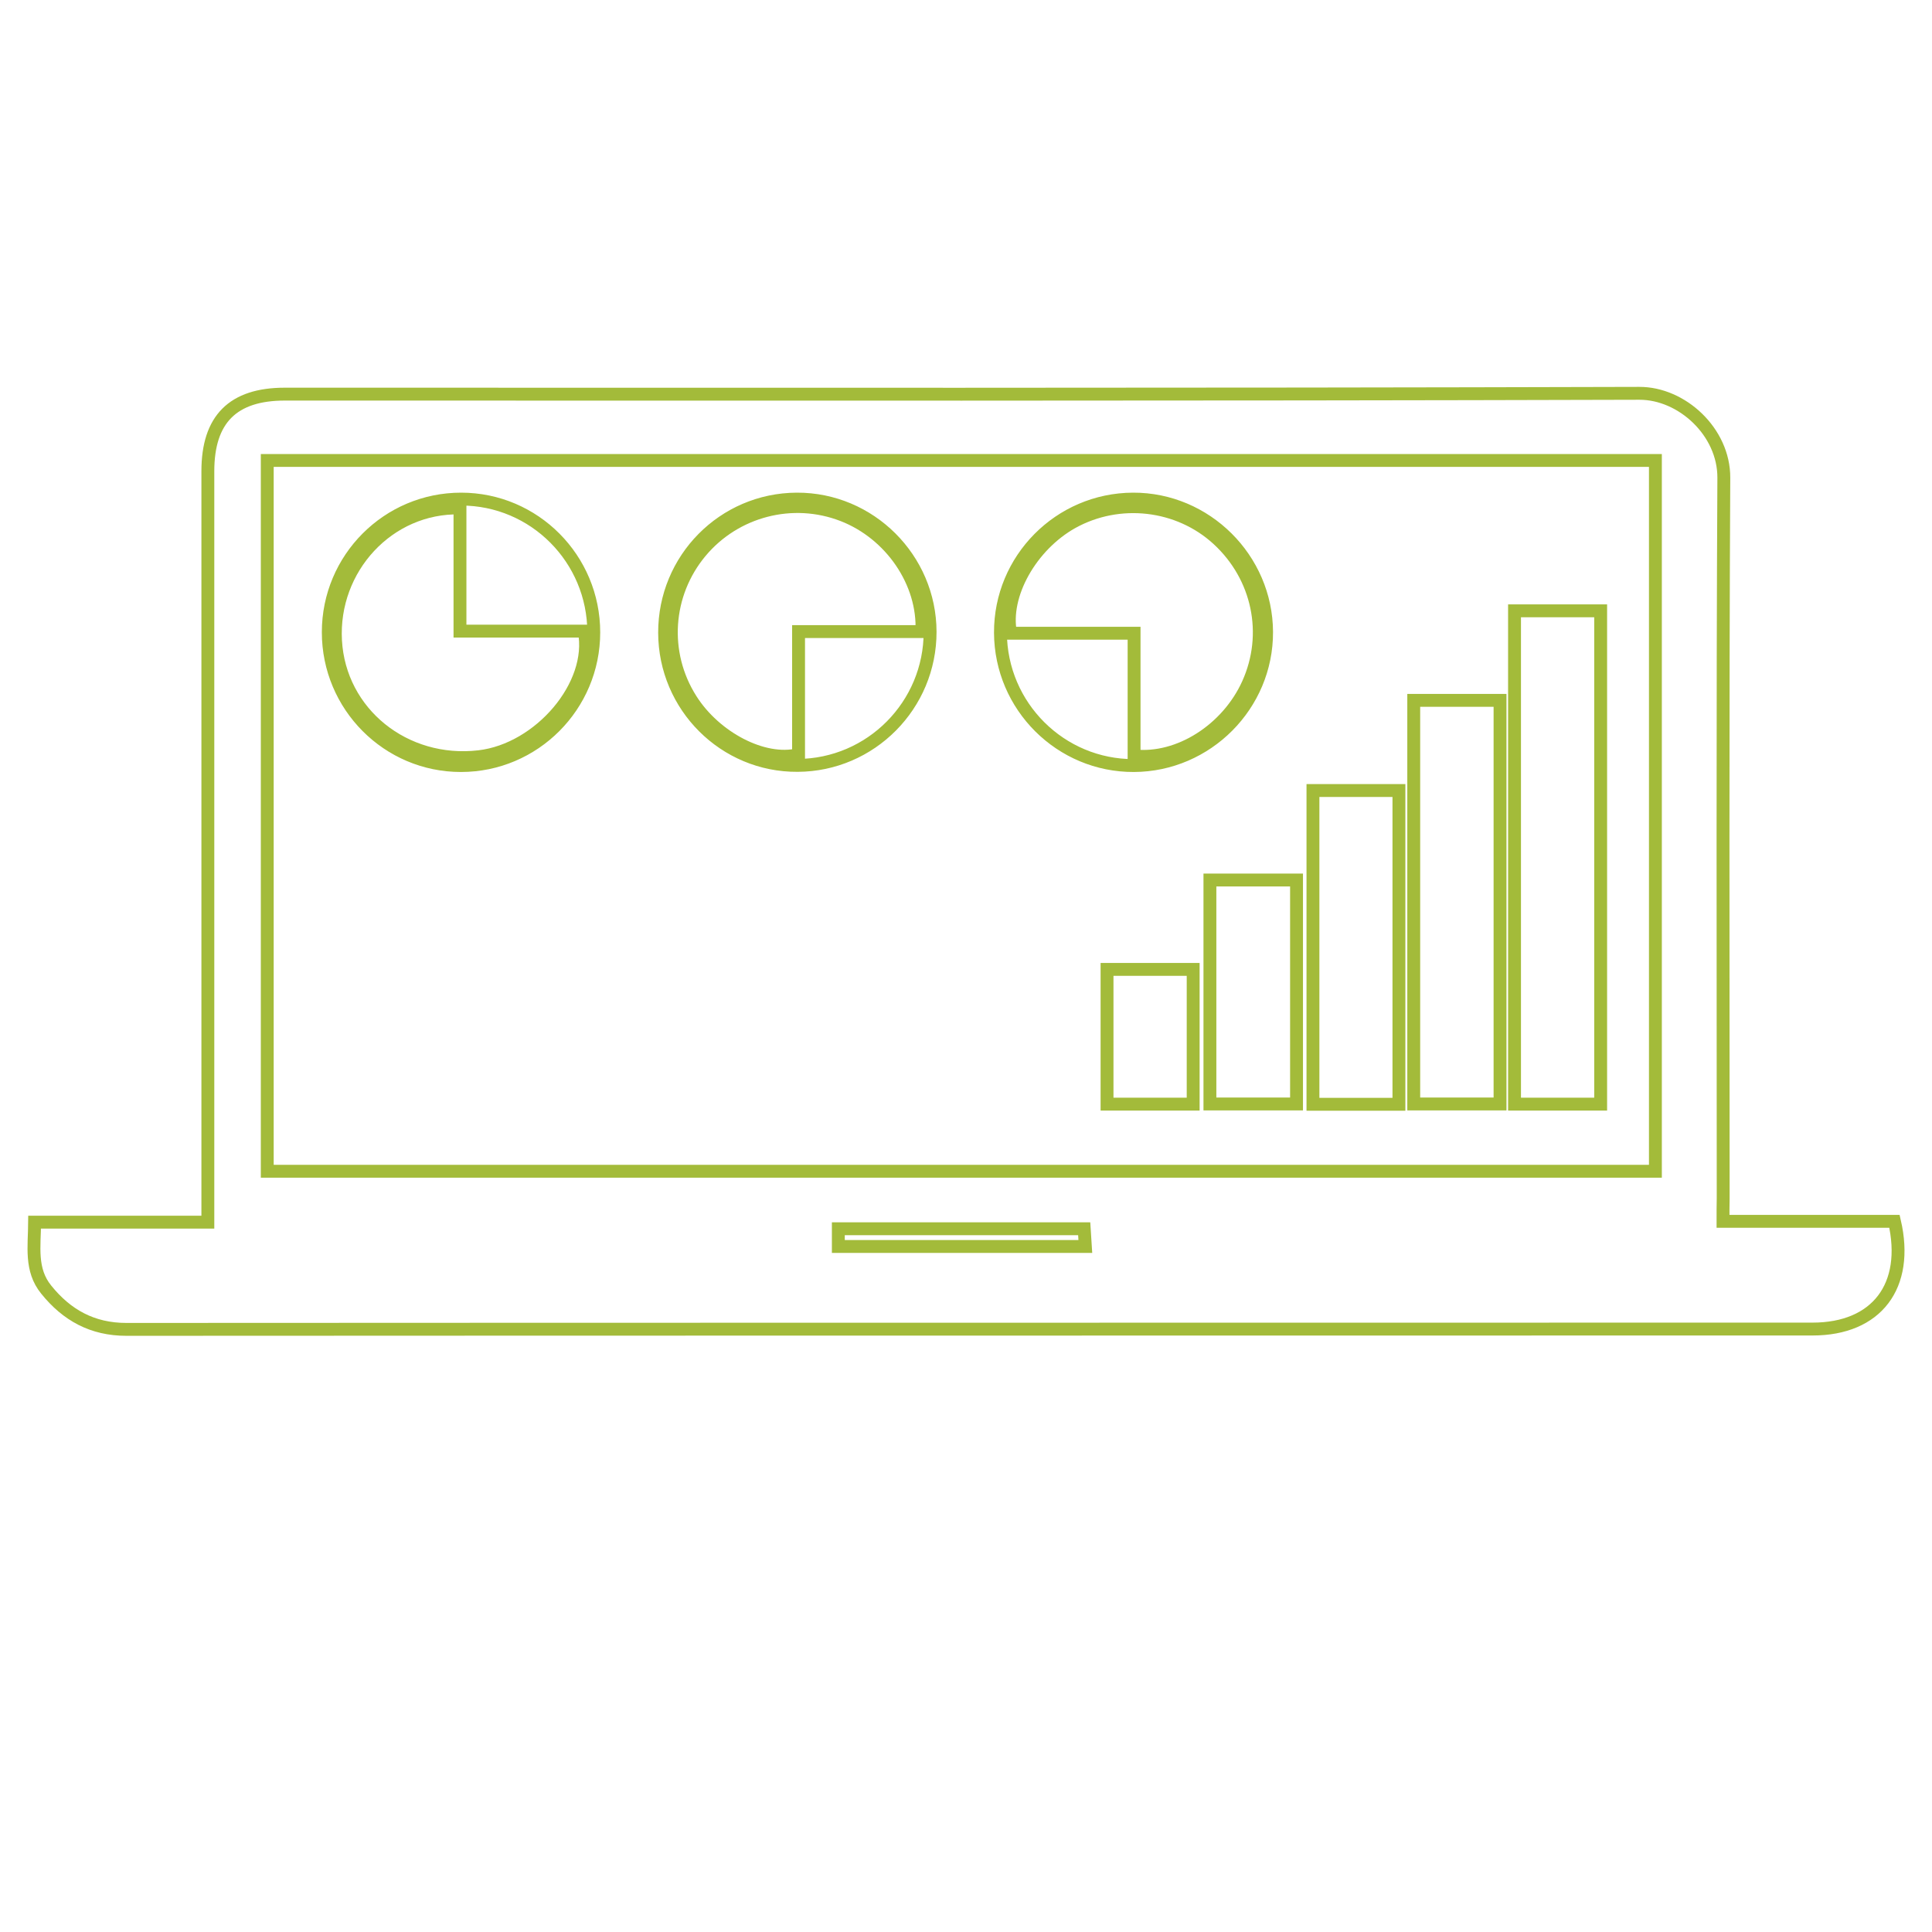
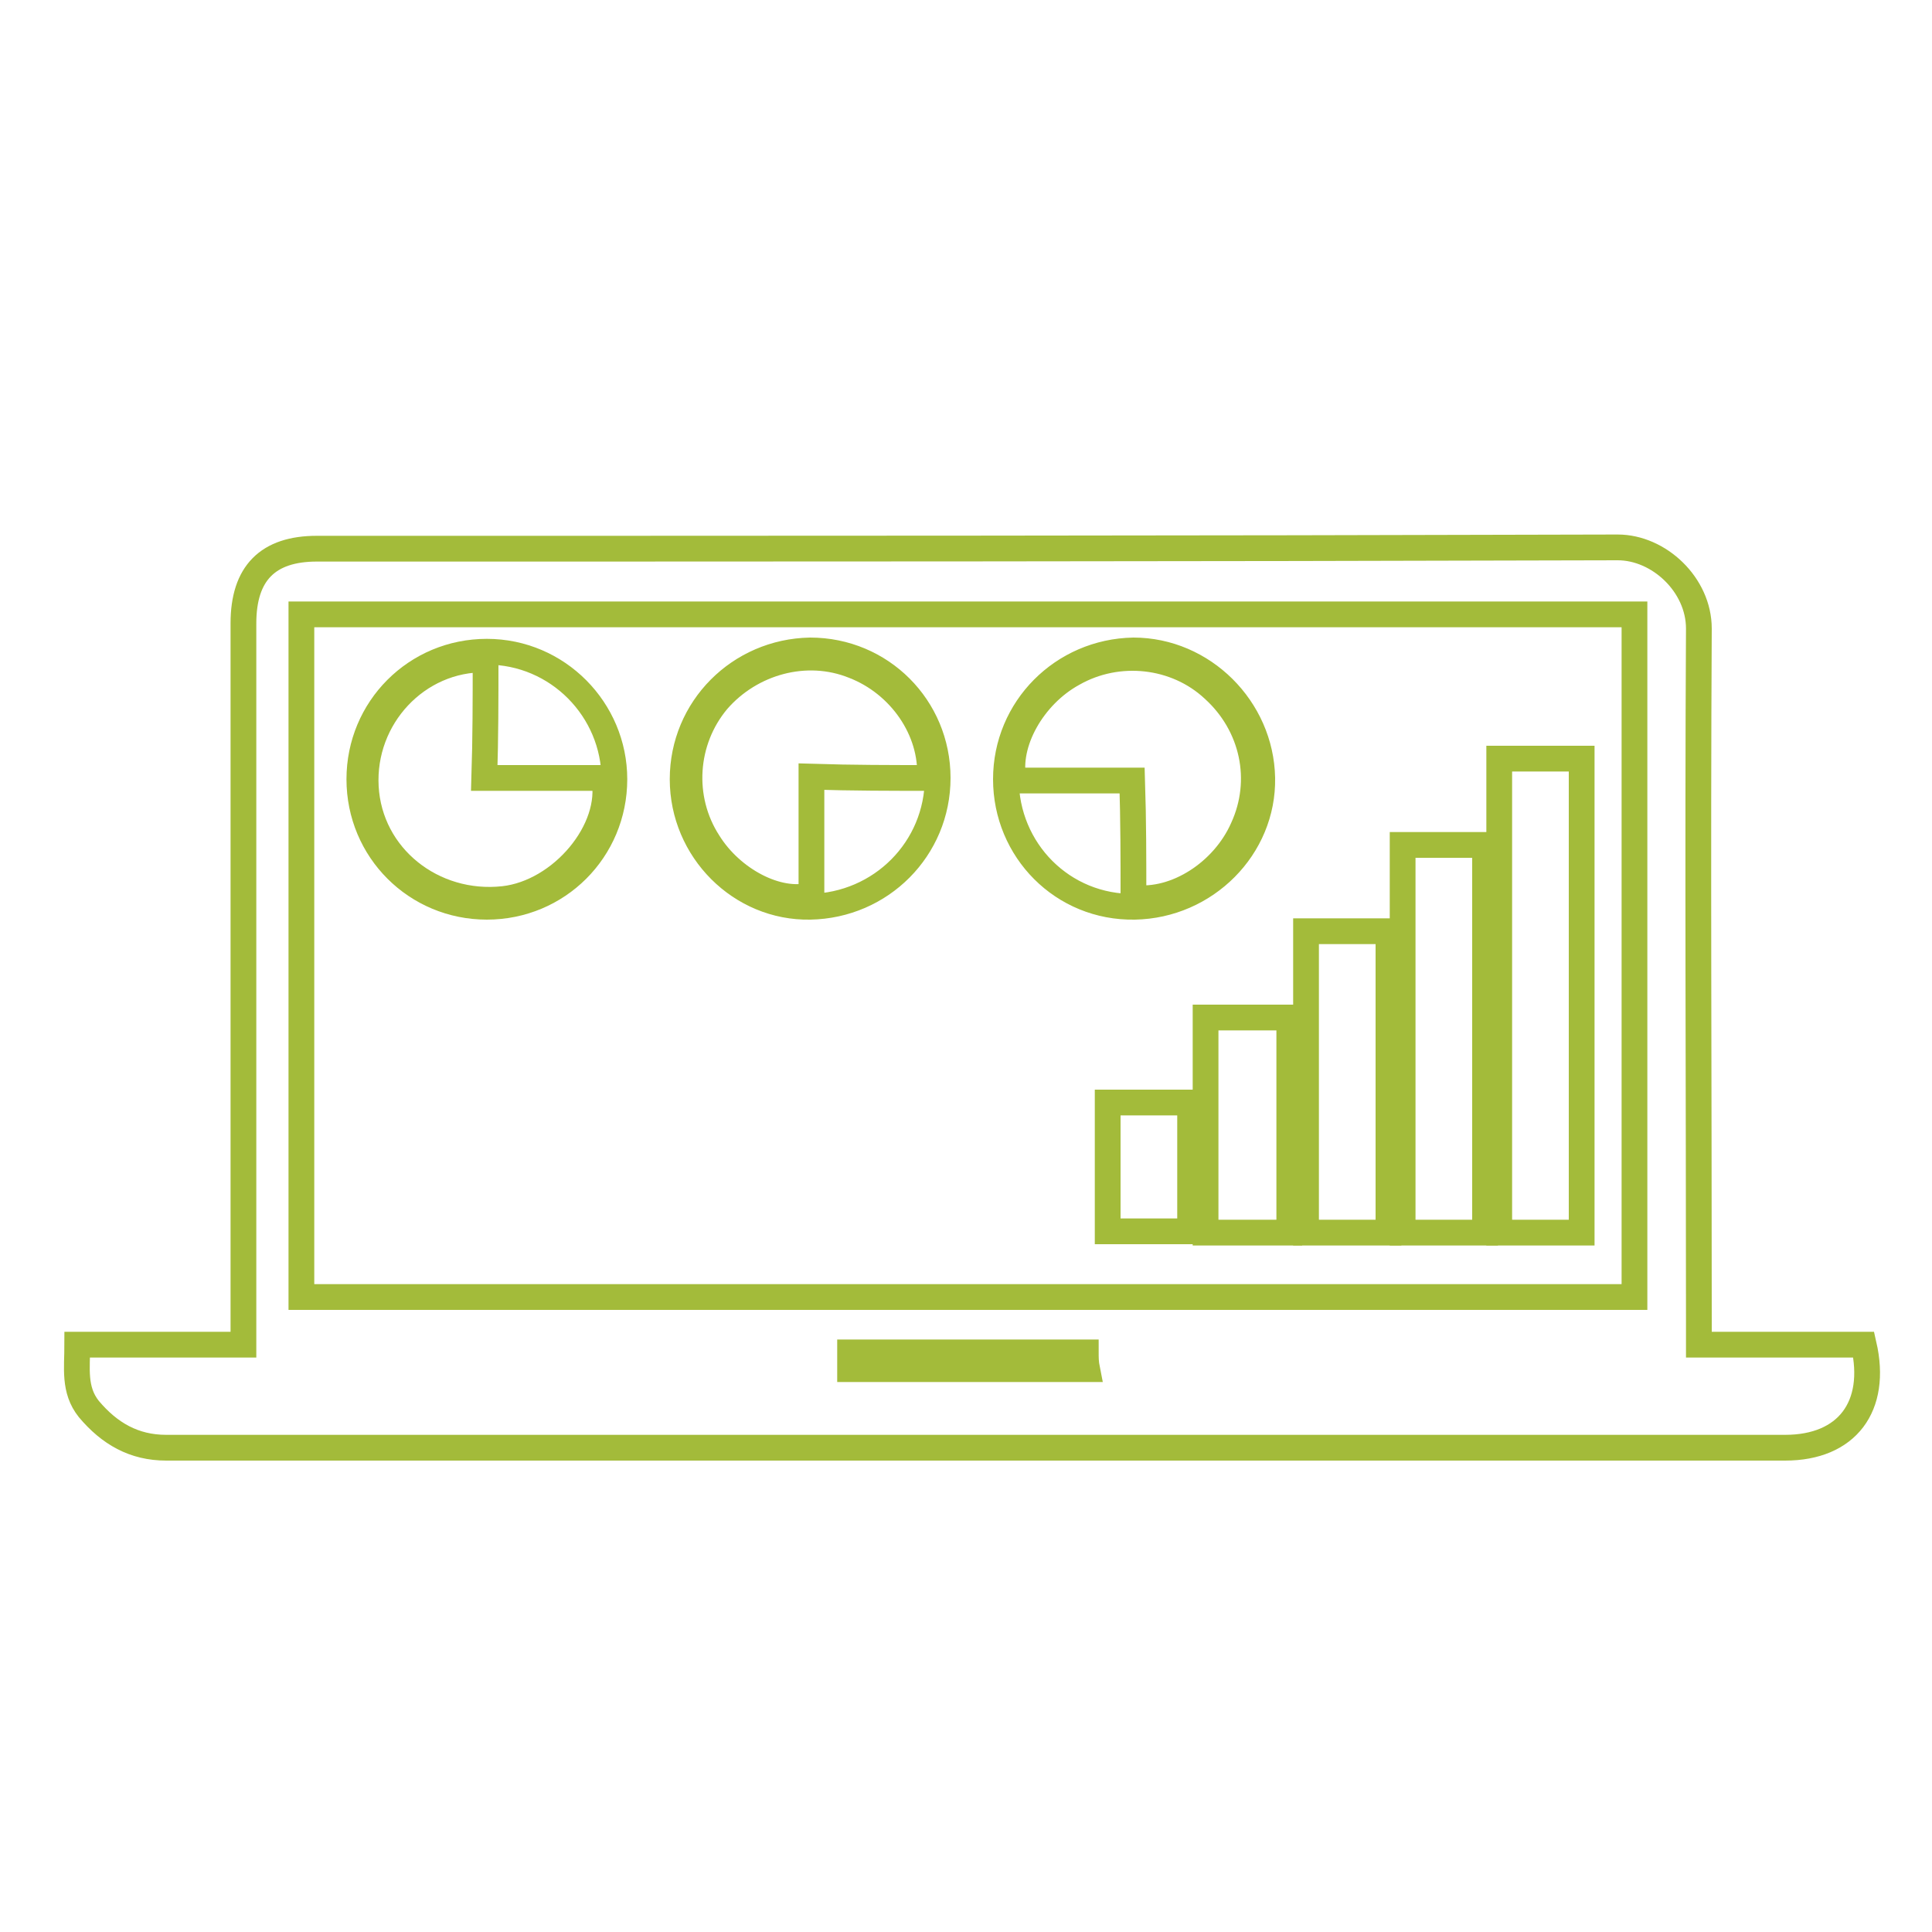
- <svg xmlns="http://www.w3.org/2000/svg" version="1.1" id="Layer_1" x="0px" y="0px" viewBox="0 0 1200 1200" style="enable-background:new 0 0 1200 1200;" xml:space="preserve">
+ <svg xmlns="http://www.w3.org/2000/svg" version="1.1" id="Layer_1" x="0px" y="0px" viewBox="1110 -60 150 150" style="enable-background:new 1110 -60 150 150;" xml:space="preserve">
  <style type="text/css">
- 	.st0{fill:none;stroke:#A3BB3A;stroke-width:8;stroke-miterlimit:10;}
+ 	.st0{fill:none;stroke:#A3BB3A;stroke-width:2;stroke-miterlimit:10;}
</style>
  <g id="XMLID_27_">
-     <path id="XMLID_9513_" class="st0" d="M1070.2,758.6c36.6,0,71.6,0,106.5,0c9.3,40.2-11.1,66.9-50.9,66.9   c-349.1,0.1-698.2,0-1047.3,0.2c-21.1,0-37-8.8-49.8-24.7c-10-12.3-7.3-26.8-7.2-41.9c35.6,0,70.9,0,107.6,0c0-5,0-8.9,0-12.8   c0-151.2,0-302.4,0-453.6c0-32.3,15.6-47.9,47.8-47.9c280.4,0,560.9,0.3,841.3-0.5c26.4-0.1,52.6,23.9,52.5,52.4   c-0.8,149.2-0.4,298.4-0.4,447.5C1070.2,748.3,1070.2,752.7,1070.2,758.6z M1028.2,727.5c0-147.6,0-294.3,0-441.5   c-287.6,0-574.7,0-862.2,0c0,147.4,0,294.3,0,441.5C453.5,727.5,740.3,727.5,1028.2,727.5z M673.4,763.2c-51.2,0-101.7,0-152.7,0   c0,4,0,7.4,0,11c51.4,0,102.1,0,153.4,0C673.8,770,673.6,766.8,673.4,763.2z" />
-     <path id="XMLID_9517_" class="st0" d="M203.9,392.7c0-45.7,36.9-82.7,82.5-82.7c45.5,0,82.4,37.1,82.4,82.8   c0,45.6-37,82.7-82.5,82.7C240.8,475.5,203.9,438.4,203.9,392.7z M285.7,315.5c-44.4-1-79.8,37.5-77.3,82.4   c2.5,44.9,42.9,77.5,89.2,72.1c37.7-4.4,71.9-44.6,65.3-78c-25.3,0-50.8,0-77.2,0C285.7,366,285.7,341.1,285.7,315.5z" />
-     <path id="XMLID_9520_" class="st0" d="M621.4,393c-0.2-45.6,36.7-82.8,82.3-83c45.3-0.2,82.8,37.1,83,82.5   c0.2,45.4-37,82.8-82.4,83C658.8,475.7,621.6,438.7,621.4,393z M704.4,469.5c27.9,3,58-16.4,70.8-44.7c14-30.9,6.5-66.7-18.8-89.9   c-24.4-22.4-61.4-26.6-90.5-10.4c-25.5,14.3-43,45.1-38.2,68.8c25,0,50.2,0,76.7,0C704.4,419.4,704.4,444.5,704.4,469.5z" />
-     <path id="XMLID_9523_" class="st0" d="M412.8,393c-0.1-45.7,36.5-82.8,82.1-83c45.4-0.2,82.7,37,82.8,82.4   c0.1,45.6-36.8,82.8-82.3,83C450,475.7,412.9,438.7,412.8,393z M572.6,392.3c1.5-30.6-19.4-60.9-49.1-72.4   c-31.2-12.1-66.8-2.9-88.3,22.8c-21.8,26.1-24.3,63-6.1,91.7c15,23.8,45.2,39.6,66.9,34.3c0-24.9,0-50.1,0-76.4   C522.3,392.3,547.5,392.3,572.6,392.3z" />
+     <path id="XMLID_9513_" class="st0" d="M1241.9,44.4c4.4,0,8.6,0,12.8,0c1.1,4.8-1.3,8-6.1,8c-41.9,0-83.8,0-125.7,0   c-2.5,0-4.4-1.1-6-3c-1.2-1.5-0.9-3.2-0.9-5c4.3,0,8.5,0,12.9,0c0-0.6,0-1.1,0-1.5c0-18.2,0-36.3,0-54.5c0-3.9,1.9-5.8,5.7-5.8   c33.7,0,67.3,0,101-0.1c3.2,0,6.3,2.9,6.3,6.3c-0.1,17.9,0,35.8,0,53.7C1241.9,43.2,1241.9,43.7,1241.9,44.4z M1236.9,40.7   c0-17.7,0-35.3,0-53c-34.5,0-69,0-103.5,0c0,17.7,0,35.3,0,53C1167.9,40.7,1202.3,40.7,1236.9,40.7z M1194.3,45   c-6.1,0-12.2,0-18.3,0c0,0.5,0,0.9,0,1.3c6.2,0,12.3,0,18.4,0C1194.3,45.8,1194.3,45.4,1194.3,45z" />
+     <path id="XMLID_9517_" class="st0" d="M1137.9,0.5c0-5.5,4.4-9.9,9.9-9.9c5.5,0,9.9,4.5,9.9,9.9c0,5.5-4.4,9.9-9.9,9.9   S1137.9,6,1137.9,0.5z M1147.7-8.8c-5.3-0.1-9.6,4.5-9.3,9.9s5.2,9.3,10.7,8.7c4.5-0.5,8.6-5.4,7.8-9.4c-3,0-6.1,0-9.3,0   C1147.7-2.7,1147.7-5.7,1147.7-8.8z" />
+     <path id="XMLID_9520_" class="st0" d="M1188.1,0.5c0-5.5,4.4-9.9,9.9-10c5.4,0,9.9,4.5,10,9.9s-4.4,9.9-9.9,10   C1192.5,10.5,1188.1,6,1188.1,0.5z M1198,9.7c3.3,0.4,7-2,8.5-5.4c1.7-3.7,0.8-8-2.3-10.8c-2.9-2.7-7.4-3.2-10.9-1.2   c-3.1,1.7-5.2,5.4-4.6,8.3c3,0,6,0,9.2,0C1198,3.7,1198,6.7,1198,9.7z" />
+     <path id="XMLID_9523_" class="st0" d="M1163,0.5c0-5.5,4.4-9.9,9.9-10c5.5,0,9.9,4.4,9.9,9.9c0,5.5-4.4,9.9-9.9,10   C1167.5,10.5,1163,6,1163,0.5z M1182.2,0.4c0.2-3.7-2.3-7.3-5.9-8.7c-3.7-1.5-8-0.3-10.6,2.7c-2.6,3.1-2.9,7.6-0.7,11   c1.8,2.9,5.4,4.8,8,4.1c0-3,0-6,0-9.2C1176.2,0.4,1179.2,0.4,1182.2,0.4z" />
    <g id="XMLID_9526_">
-       <path id="XMLID_9527_" class="st0" d="M940.7,379.4c17.9,0,35.5,0,53.5,0c0,102,0,204.1,0,306.4c-17.7,0-35.4,0-53.5,0    C940.7,583.8,940.7,481.9,940.7,379.4z" />
-       <path id="XMLID_9528_" class="st0" d="M878.1,435c18,0,35.7,0,53.6,0c0,83.7,0,167.1,0,250.7c-17.9,0-35.6,0-53.6,0    C878.1,602.3,878.1,518.9,878.1,435z" />
-       <path id="XMLID_9529_" class="st0" d="M868.9,685.9c-17.9,0-35.5,0-53.4,0c0-65,0-129.8,0-194.9c17.7,0,35.4,0,53.4,0    C868.9,555.7,868.9,620.5,868.9,685.9z" />
-       <path id="XMLID_9530_" class="st0" d="M805.3,546.6c0,46.6,0,92.6,0,139.1c-17.9,0-35.8,0-53.8,0c0-46.3,0-92.5,0-139.1    C769.3,546.6,787.1,546.6,805.3,546.6z" />
-       <path id="XMLID_9531_" class="st0" d="M687.6,602.1c18,0,35.6,0,53.5,0c0,27.9,0,55.7,0,83.7c-17.8,0-35.5,0-53.5,0    C687.6,658,687.6,630.2,687.6,602.1z" />
+       <path id="XMLID_9527_" class="st0" d="M1226.4-1.1c2.1,0,4.3,0,6.4,0c0,12.2,0,24.5,0,36.8c-2.1,0-4.3,0-6.4,0    C1226.4,23.4,1226.4,11.2,1226.4-1.1z" />
+       <path id="XMLID_9528_" class="st0" d="M1218.9,5.6c2.2,0,4.3,0,6.4,0c0,10,0,20.1,0,30.1c-2.1,0-4.3,0-6.4,0    C1218.9,25.7,1218.9,15.6,1218.9,5.6z" />
+       <path id="XMLID_9529_" class="st0" d="M1217.8,35.7c-2.1,0-4.3,0-6.4,0c0-7.8,0-15.6,0-23.4c2.1,0,4.3,0,6.4,0    C1217.8,20.1,1217.8,27.8,1217.8,35.7z" />
+       <path id="XMLID_9530_" class="st0" d="M1210.1,19c0,5.6,0,11.1,0,16.7c-2.1,0-4.3,0-6.5,0c0-5.6,0-11.1,0-16.7    C1205.8,19,1207.9,19,1210.1,19z" />
+       <path id="XMLID_9531_" class="st0" d="M1196,25.6c2.2,0,4.3,0,6.4,0c0,3.3,0,6.7,0,10c-2.1,0-4.3,0-6.4,0    C1196,32.3,1196,29,1196,25.6z" />
    </g>
  </g>
</svg>
